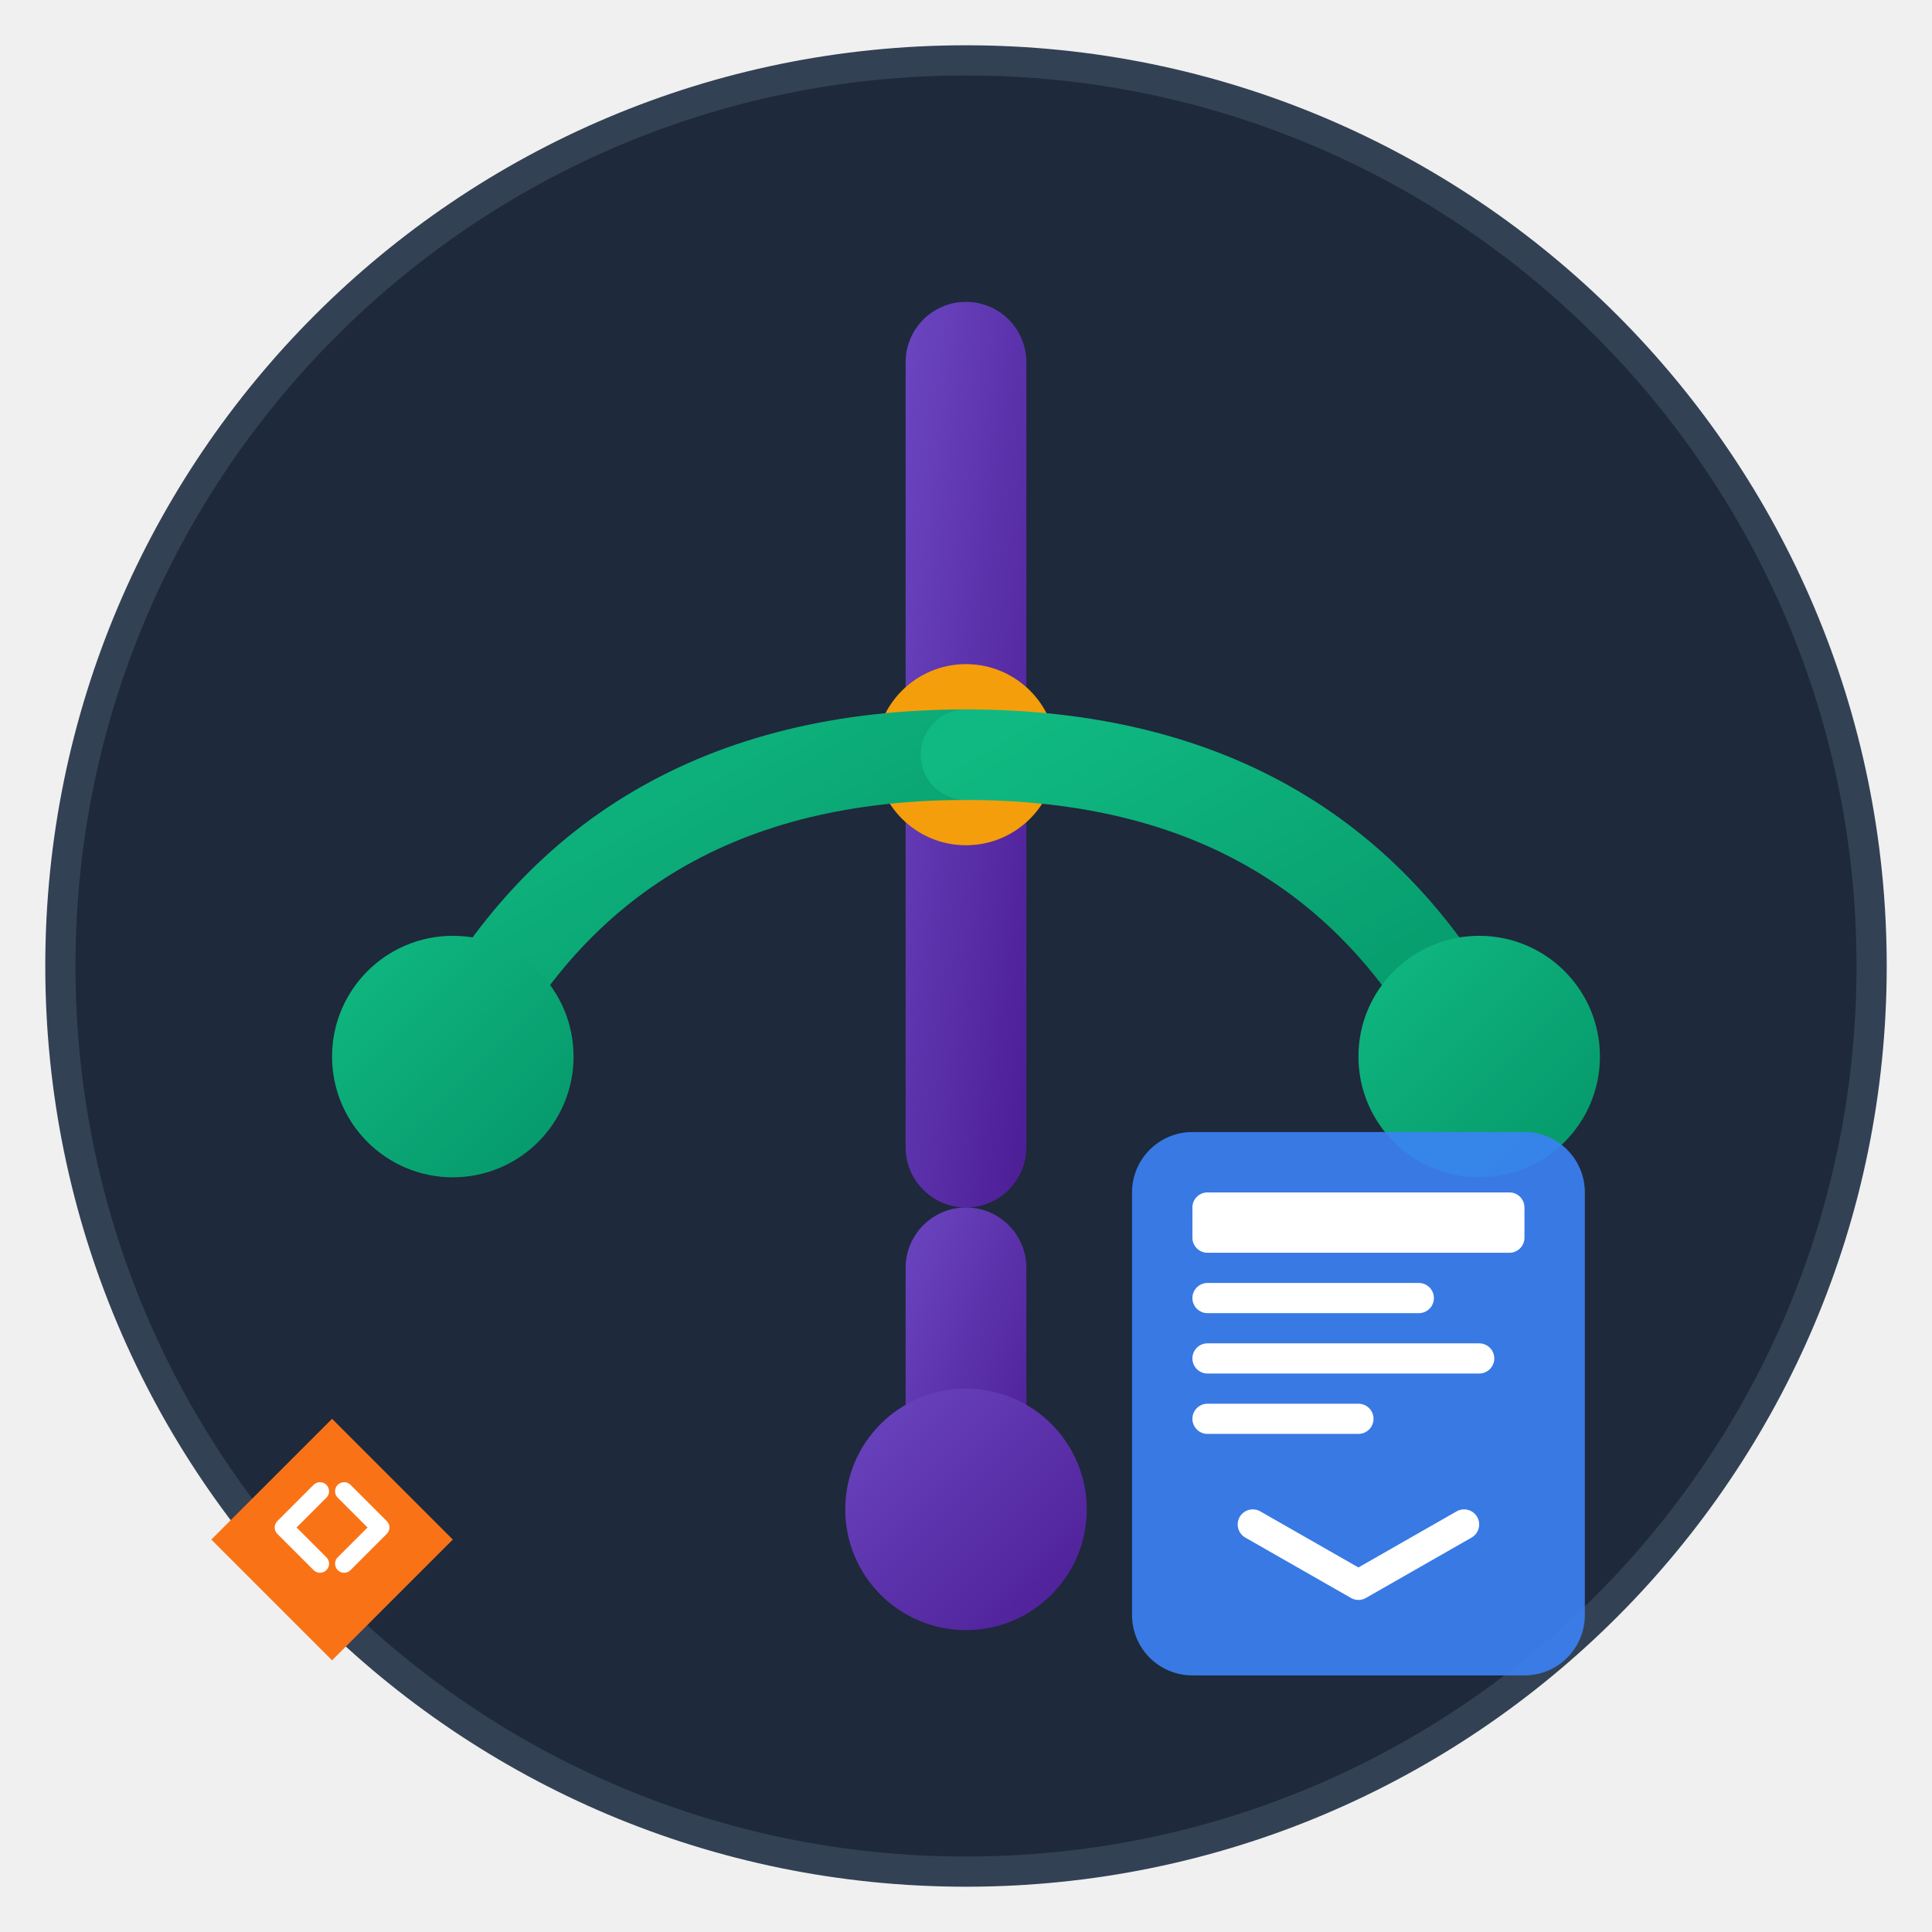
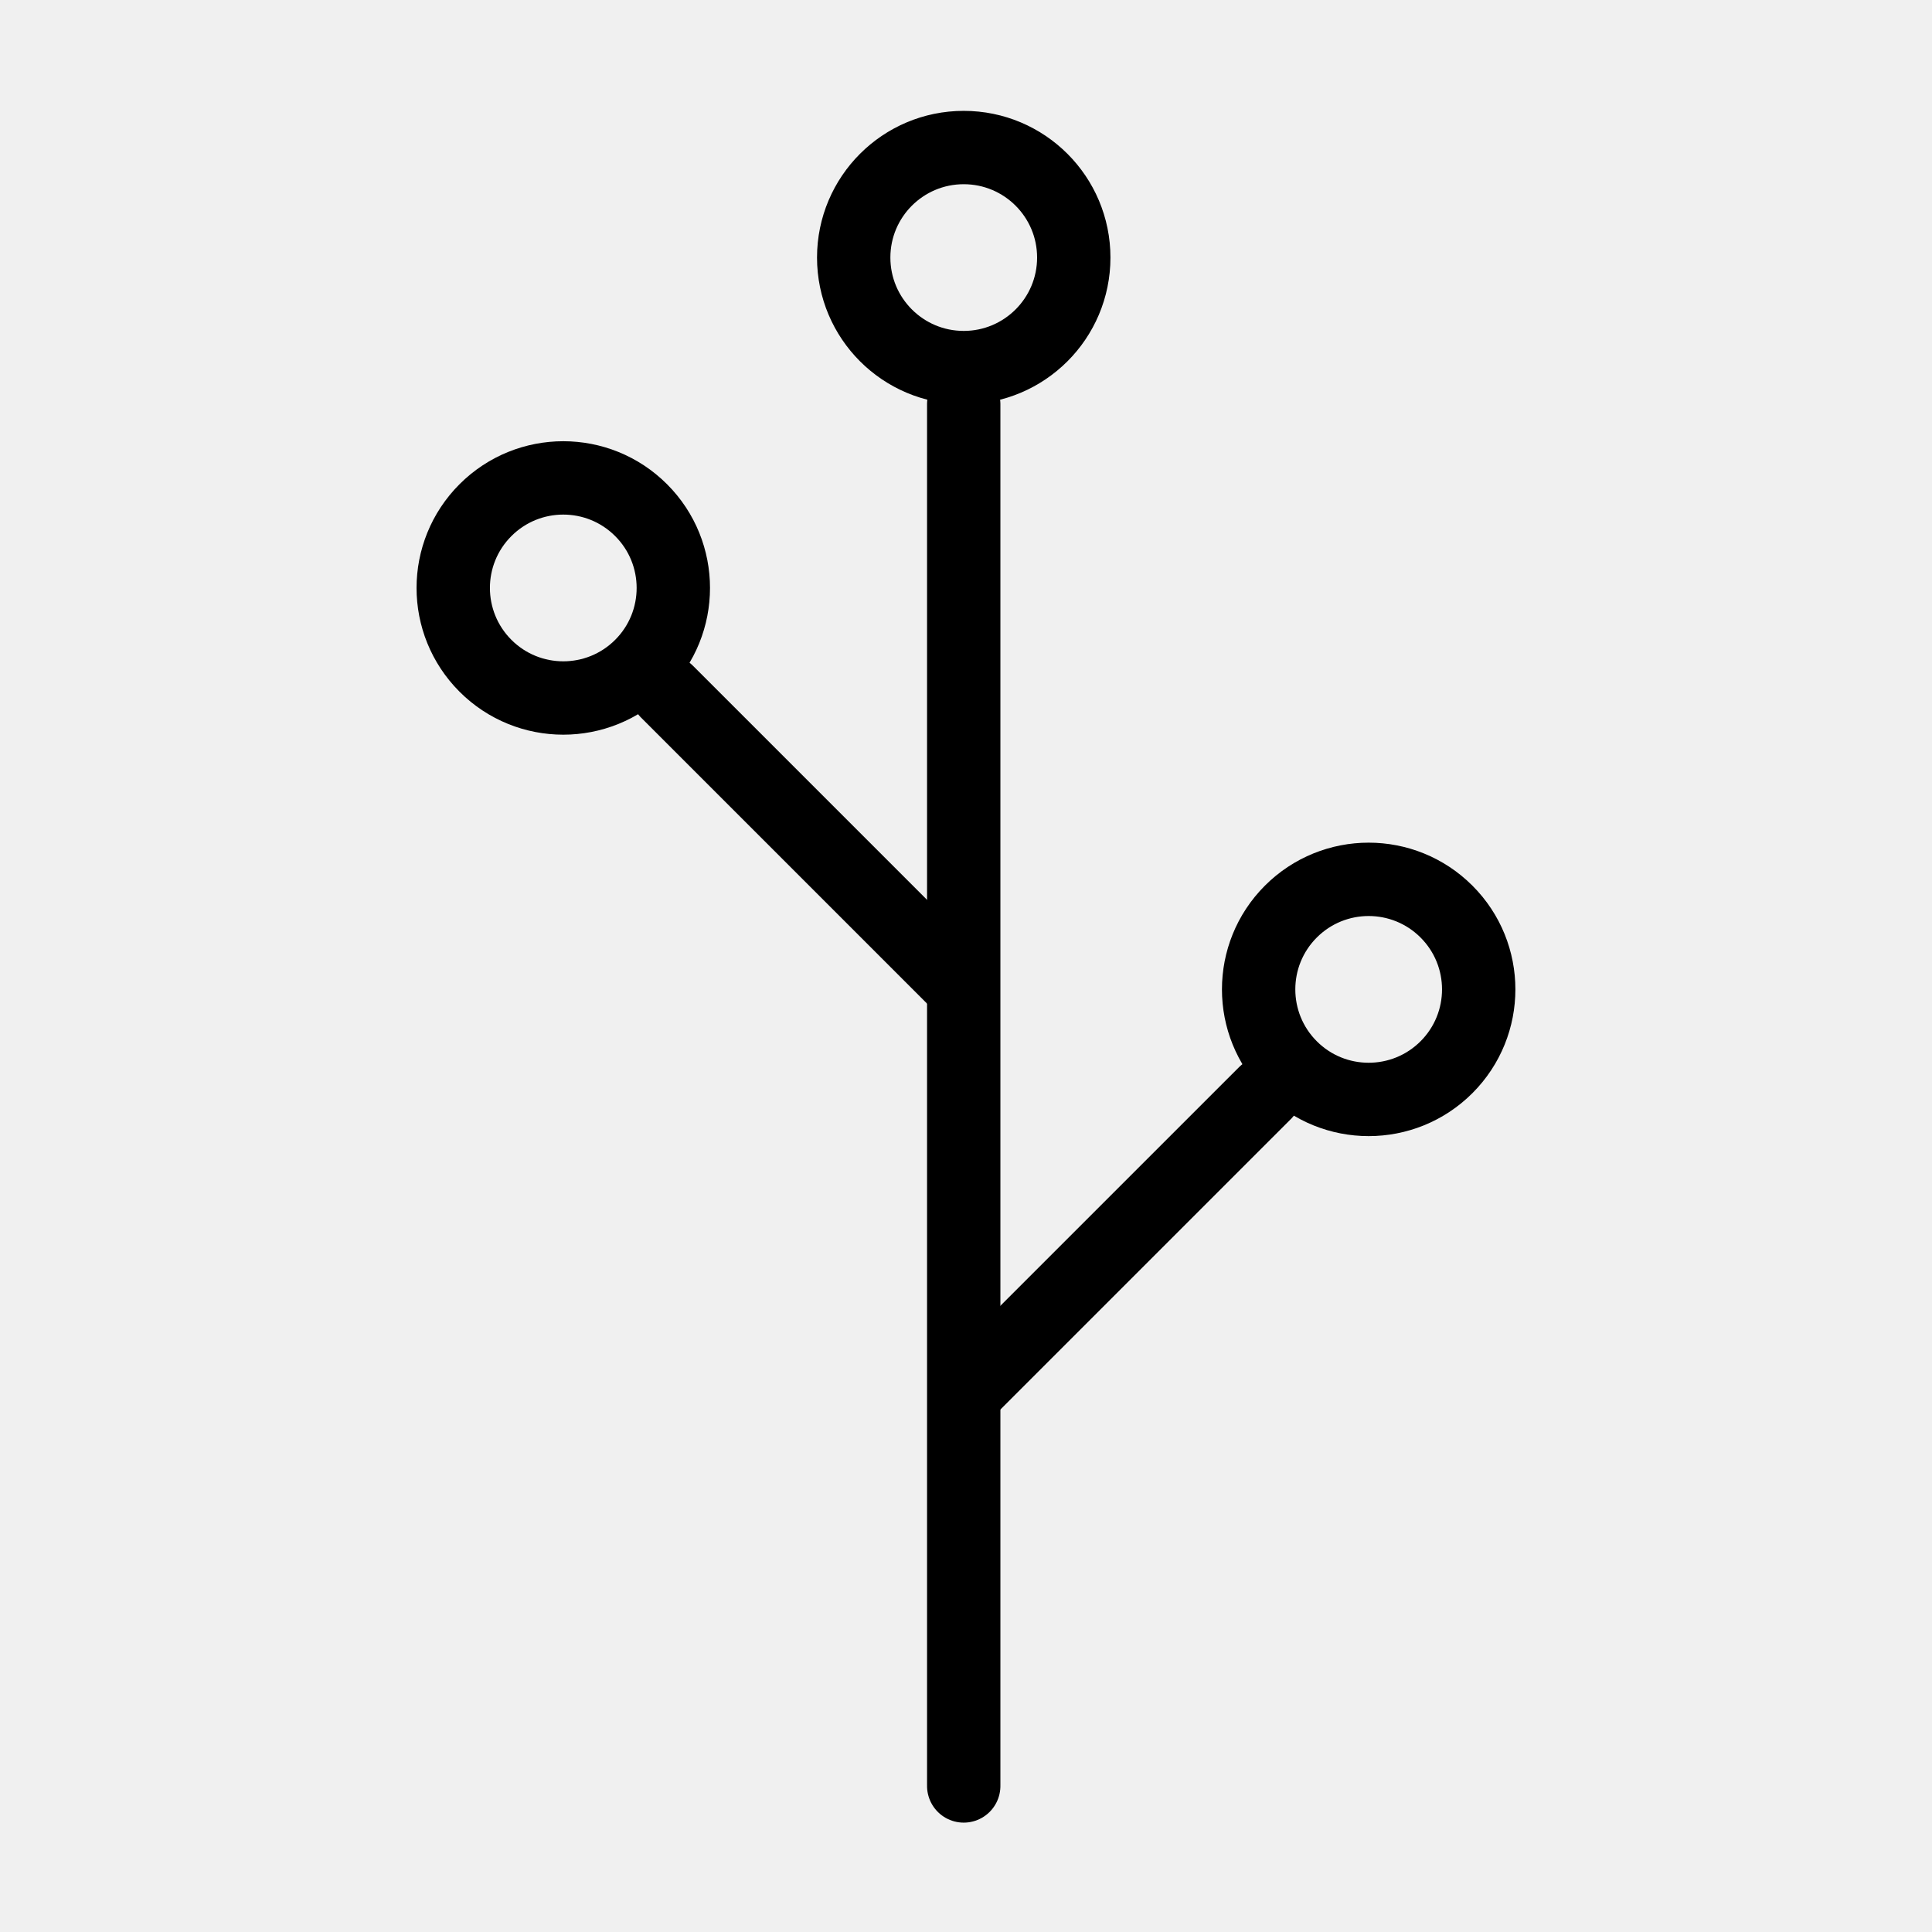
- <svg xmlns="http://www.w3.org/2000/svg" width="128" height="128" viewBox="0 0 128 128">
-   <defs>
-     <linearGradient id="grad1" x1="0%" y1="0%" x2="100%" y2="100%">
-       <stop offset="0%" style="stop-color:#6B46C1;stop-opacity:1" />
-       <stop offset="100%" style="stop-color:#4C1D95;stop-opacity:1" />
-     </linearGradient>
-     <linearGradient id="grad2" x1="0%" y1="0%" x2="100%" y2="100%">
-       <stop offset="0%" style="stop-color:#10B981;stop-opacity:1" />
-       <stop offset="100%" style="stop-color:#059669;stop-opacity:1" />
-     </linearGradient>
-   </defs>
-   <circle cx="64" cy="64" r="60" fill="#1E293B" stroke="#334155" stroke-width="2" />
-   <rect x="60" y="20" width="8" height="60" fill="url(#grad1)" rx="4" />
-   <circle cx="64" cy="50" r="6" fill="#F59E0B" />
-   <path d="M 64 50 Q 40 50 30 70" stroke="url(#grad2)" stroke-width="6" fill="none" stroke-linecap="round" />
-   <circle cx="30" cy="70" r="8" fill="url(#grad2)" />
-   <path d="M 64 50 Q 88 50 98 70" stroke="url(#grad2)" stroke-width="6" fill="none" stroke-linecap="round" />
-   <circle cx="98" cy="70" r="8" fill="url(#grad2)" />
-   <rect x="60" y="80" width="8" height="20" fill="url(#grad1)" rx="4" />
-   <circle cx="64" cy="100" r="8" fill="url(#grad1)" />
-   <g transform="translate(75, 75)">
-     <rect x="0" y="0" width="30" height="36" fill="#3B82F6" rx="4" opacity="0.9" />
-     <rect x="4" y="4" width="22" height="4" fill="white" rx="1" />
-     <rect x="4" y="10" width="16" height="2" fill="white" rx="1" />
-     <rect x="4" y="14" width="20" height="2" fill="white" rx="1" />
-     <rect x="4" y="18" width="12" height="2" fill="white" rx="1" />
-     <path d="M 8 26 L 15 30 L 22 26" stroke="white" stroke-width="2" fill="none" stroke-linecap="round" stroke-linejoin="round" />
-   </g>
-   <g transform="translate(10, 90) scale(0.8)">
-     <path d="M 15 5 L 5 15 L 15 25 L 25 15 Z" fill="#F97316" />
-     <path d="M 14 11 L 11 14 L 14 17 M 16 11 L 19 14 L 16 17" stroke="white" stroke-width="1.5" fill="none" stroke-linecap="round" stroke-linejoin="round" />
+ <svg xmlns="http://www.w3.org/2000/svg" width="500" zoomAndPan="magnify" viewBox="0 0 375 375" height="500" preserveAspectRatio="xMidYMid meet" version="1.2">
+   <g id="ed83996a07">
+     <path style="fill:none;stroke-width:19;stroke-linecap:round;stroke-linejoin:miter;stroke:#000000;stroke-opacity:1;stroke-miterlimit:4;" d="M 9.501 9.497 L 367.399 9.497 " transform="matrix(0,-0.749339,0.749339,0,179.9418,353.7715)" />
+     <path style="fill:none;stroke-width:19;stroke-linecap:round;stroke-linejoin:round;stroke:#000000;stroke-opacity:1;stroke-miterlimit:4;" d="M 433.895 9.497 C 433.895 25.24 421.139 38.002 405.396 38.002 C 389.658 38.002 376.897 25.24 376.897 9.497 C 376.897 -6.24 389.658 -19.002 405.396 -19.002 C 421.139 -19.002 433.895 -6.24 433.895 9.497 " transform="matrix(0,-0.749339,0.749339,0,179.9418,353.7715)" />
+     <path style="fill:none;stroke-width:19;stroke-linecap:round;stroke-linejoin:miter;stroke:#000000;stroke-opacity:1;stroke-miterlimit:4;" d="M 9.502 9.5 L 116.143 9.503 " transform="matrix(-0.529942,-0.529942,0.529942,-0.529942,185.9854,200.843)" />
+     <path style="fill:none;stroke-width:19;stroke-linecap:round;stroke-linejoin:round;stroke:#000000;stroke-opacity:1;stroke-miterlimit:4;" d="M 182.641 9.5 C 182.645 25.241 169.885 38 154.141 38 C 138.404 38 125.644 25.241 125.641 9.5 C 125.644 -6.241 138.404 -19.001 154.141 -19.001 C 169.885 -19.001 182.645 -6.241 182.641 9.5 " transform="matrix(-0.529942,-0.529942,0.529942,-0.529942,185.9854,200.843)" />
+     <path style="fill:none;stroke-width:19;stroke-linecap:round;stroke-linejoin:miter;stroke:#000000;stroke-opacity:1;stroke-miterlimit:4;" d="M 9.5 9.497 L 116.141 9.501 " transform="matrix(0.529942,-0.529942,0.529942,0.529942,178.9365,268.6928)" />
+     <path style="fill:none;stroke-width:19;stroke-linecap:round;stroke-linejoin:round;stroke:#000000;stroke-opacity:1;stroke-miterlimit:4;" d="M 182.643 9.501 C 182.643 25.238 169.884 37.998 154.143 38.001 C 138.402 37.998 125.642 25.238 125.642 9.501 C 125.646 -6.24 138.405 -18.999 154.143 -18.999 C 169.884 -19.003 182.643 -6.244 182.643 9.501 " transform="matrix(0.529942,-0.529942,0.529942,0.529942,178.9365,268.6928)" />
  </g>
</svg>
